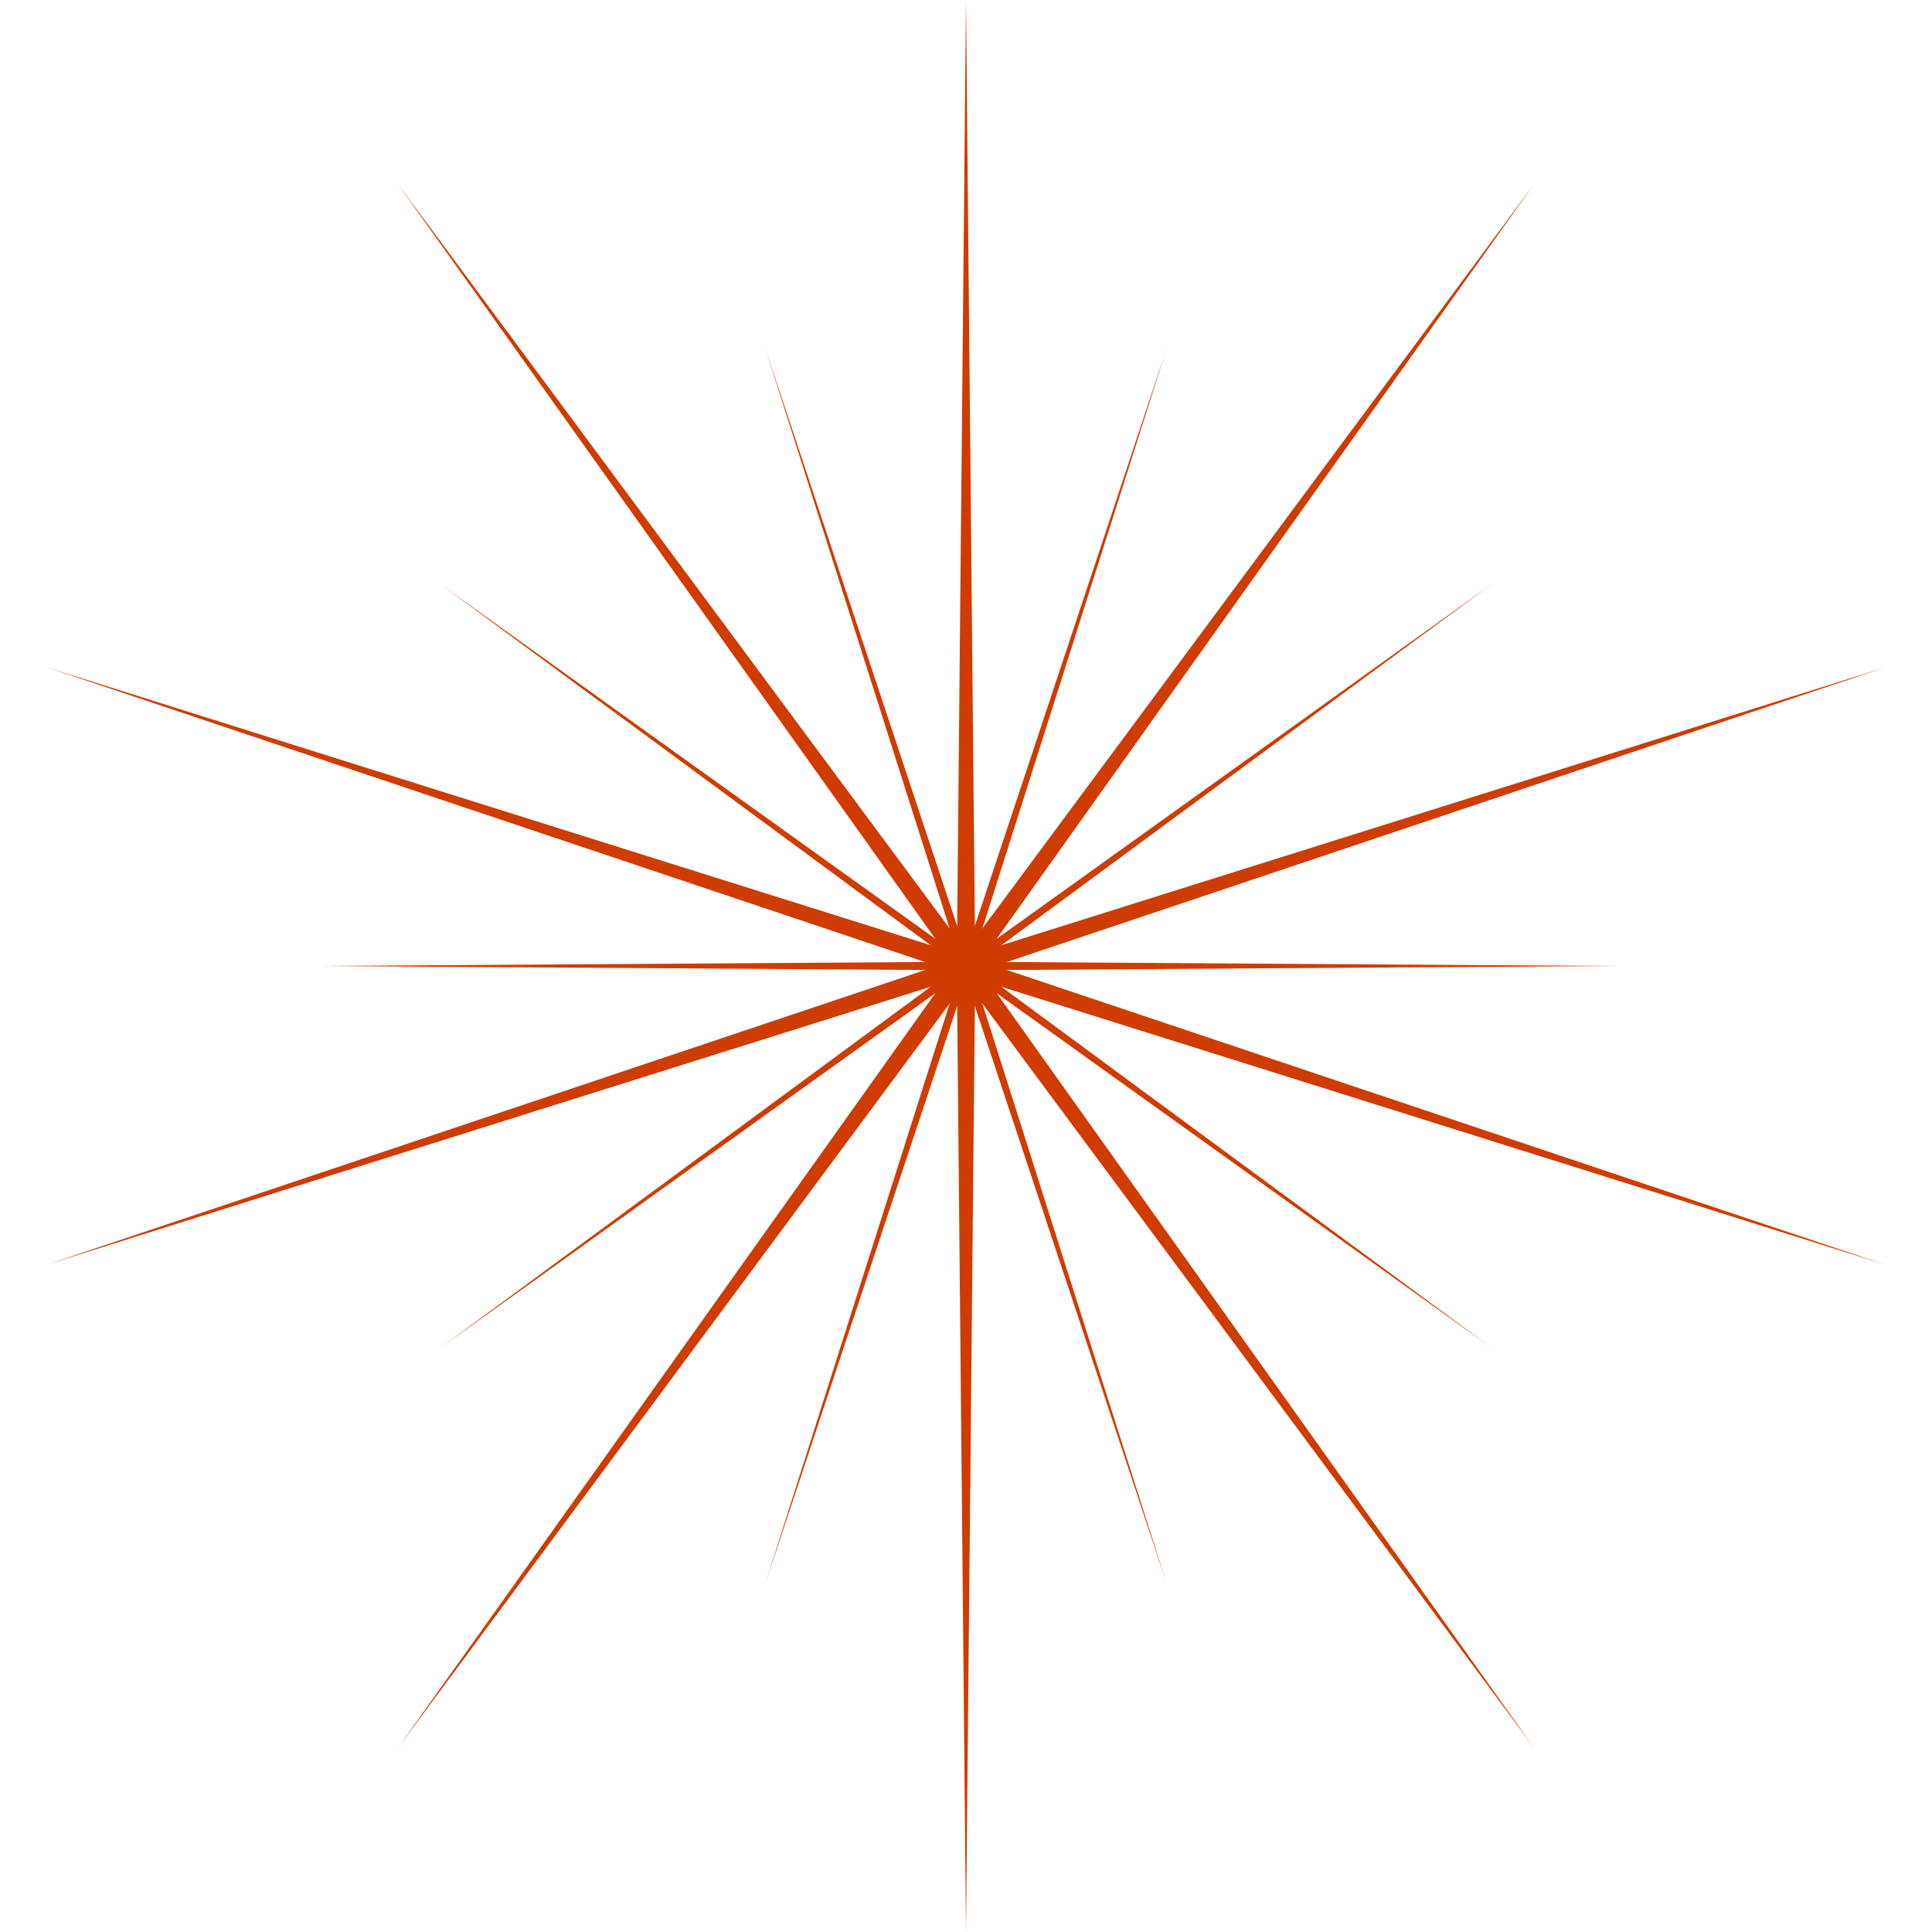
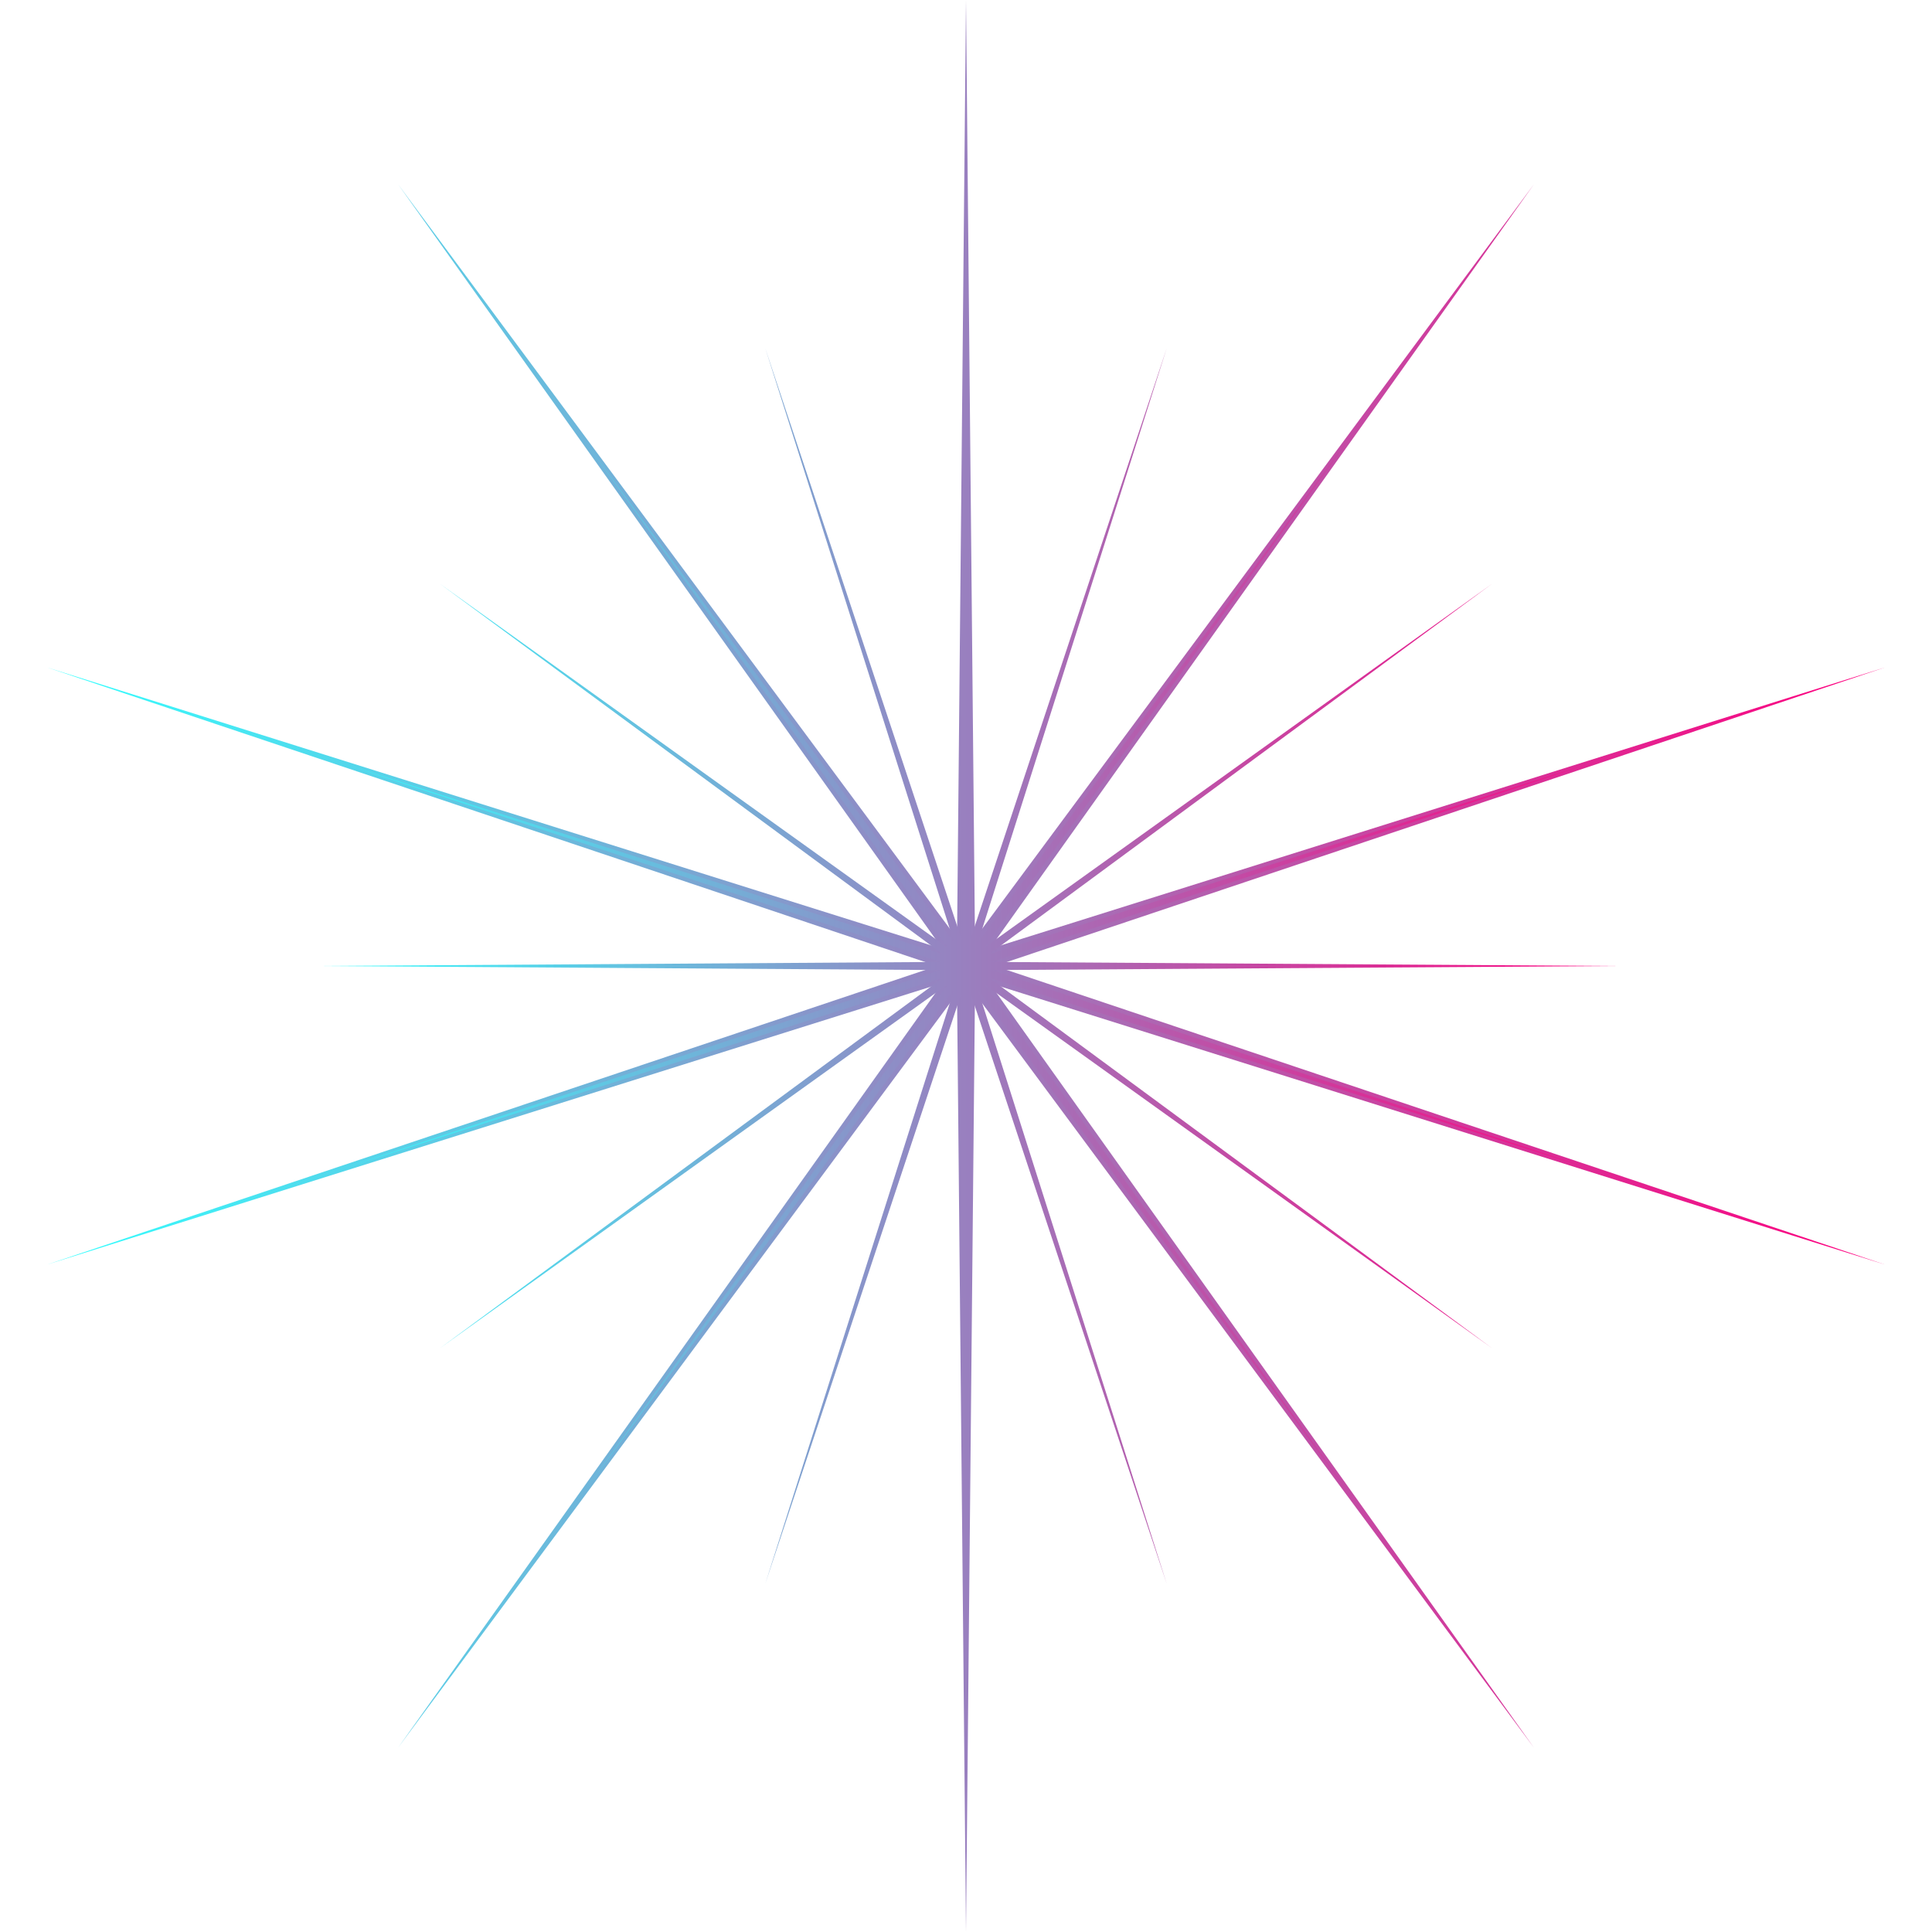
<svg xmlns="http://www.w3.org/2000/svg" width="100%" height="100%" viewBox="0 0 165 165" version="1.1" xml:space="preserve" style="fill-rule:evenodd;clip-rule:evenodd;stroke-linejoin:round;stroke-miterlimit:2;">
-   <path d="M82.5,0L83.265,80.146L130.992,15.756L84.502,81.045L160.962,57.006L84.975,82.5L160.962,107.994L84.502,83.955L130.992,149.244L83.265,84.854L82.5,165L81.735,84.854L34.008,149.244L80.498,83.955L4.038,107.994L80.025,82.5L4.038,57.006L80.498,81.045L34.008,15.756L81.735,80.146L82.5,0Z" style="fill:rgb(208,59,0);fill-rule:nonzero;" />
-   <path d="M82.5,27.017L82.847,80.308L99.645,29.733L83.507,80.523L115.112,37.614L84.069,80.931L127.386,49.888L84.477,81.492L135.267,65.355L84.692,82.153L137.982,82.5L84.692,82.847L135.267,99.645L84.477,83.507L127.386,115.112L84.069,84.069L115.112,127.386L83.507,84.477L99.645,135.267L82.847,84.692L82.5,137.982L82.153,84.692L65.355,135.267L81.493,84.477L49.888,127.386L80.931,84.069L37.614,115.112L80.523,83.507L29.733,99.645L80.308,82.847L27.017,82.5L80.308,82.153L29.733,65.355L80.523,81.492L37.614,49.888L80.931,80.931L49.888,37.614L81.493,80.523L65.355,29.733L82.153,80.308L82.5,27.017Z" style="fill:rgb(208,59,0);fill-rule:nonzero;" />
+   <defs>
+     <linearGradient id="teal-rose-gradient" x1="0%" y1="0%" x2="100%" y2="0%">
+       <stop offset="0%" style="stop-color: #33FFFF;" />
+       <stop offset="100%" style="stop-color: #FF007F;" />
+     </linearGradient>
+   </defs>
+   <path d="M82.5,0L83.265,80.146L130.992,15.756L84.502,81.045L160.962,57.006L84.975,82.5L160.962,107.994L84.502,83.955L130.992,149.244L83.265,84.854L82.5,165L81.735,84.854L34.008,149.244L80.498,83.955L4.038,107.994L80.025,82.5L4.038,57.006L80.498,81.045L34.008,15.756L81.735,80.146L82.5,0Z" style="fill:url(#teal-rose-gradient);fill-rule:nonzero;" />
+   <path d="M82.5,27.017L82.847,80.308L99.645,29.733L83.507,80.523L115.112,37.614L84.069,80.931L127.386,49.888L84.477,81.492L135.267,65.355L84.692,82.153L137.982,82.5L84.692,82.847L135.267,99.645L84.477,83.507L127.386,115.112L84.069,84.069L115.112,127.386L83.507,84.477L99.645,135.267L82.847,84.692L82.5,137.982L82.153,84.692L65.355,135.267L81.493,84.477L49.888,127.386L80.931,84.069L37.614,115.112L80.523,83.507L29.733,99.645L80.308,82.847L27.017,82.5L80.308,82.153L29.733,65.355L80.523,81.492L37.614,49.888L80.931,80.931L49.888,37.614L81.493,80.523L65.355,29.733L82.153,80.308L82.5,27.017Z" style="fill:url(#teal-rose-gradient);fill-rule:nonzero;" />
</svg>
